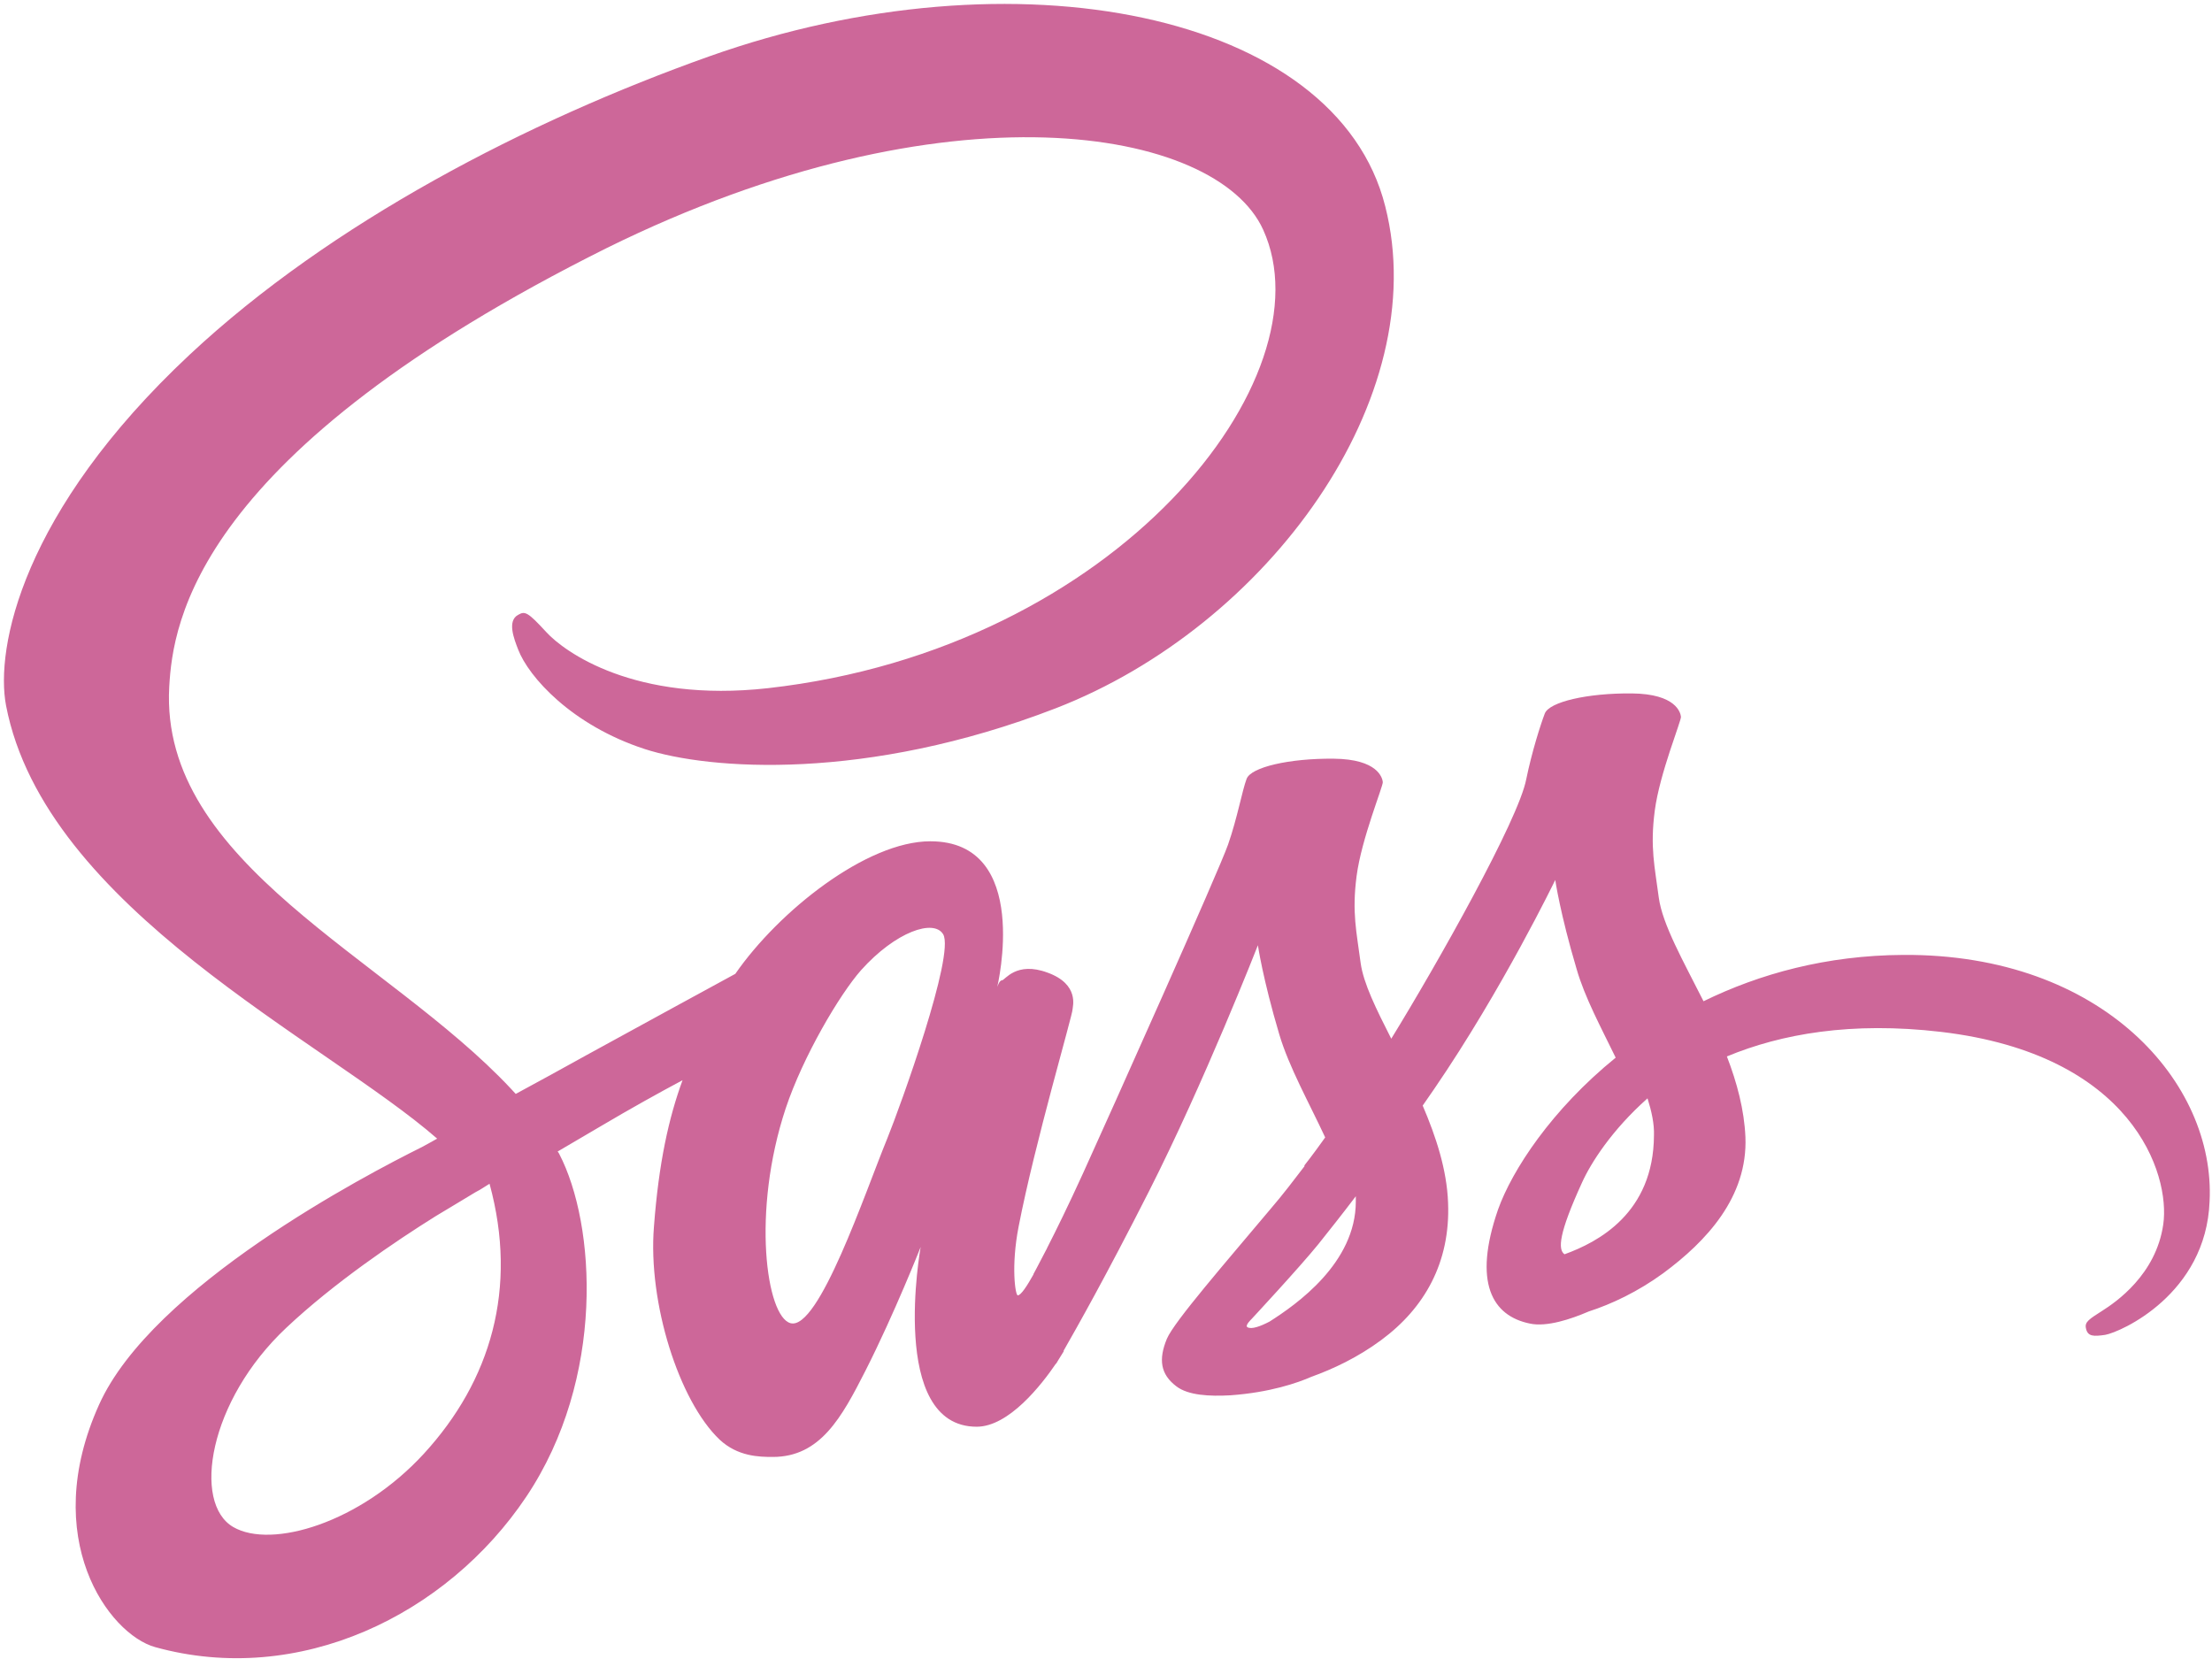
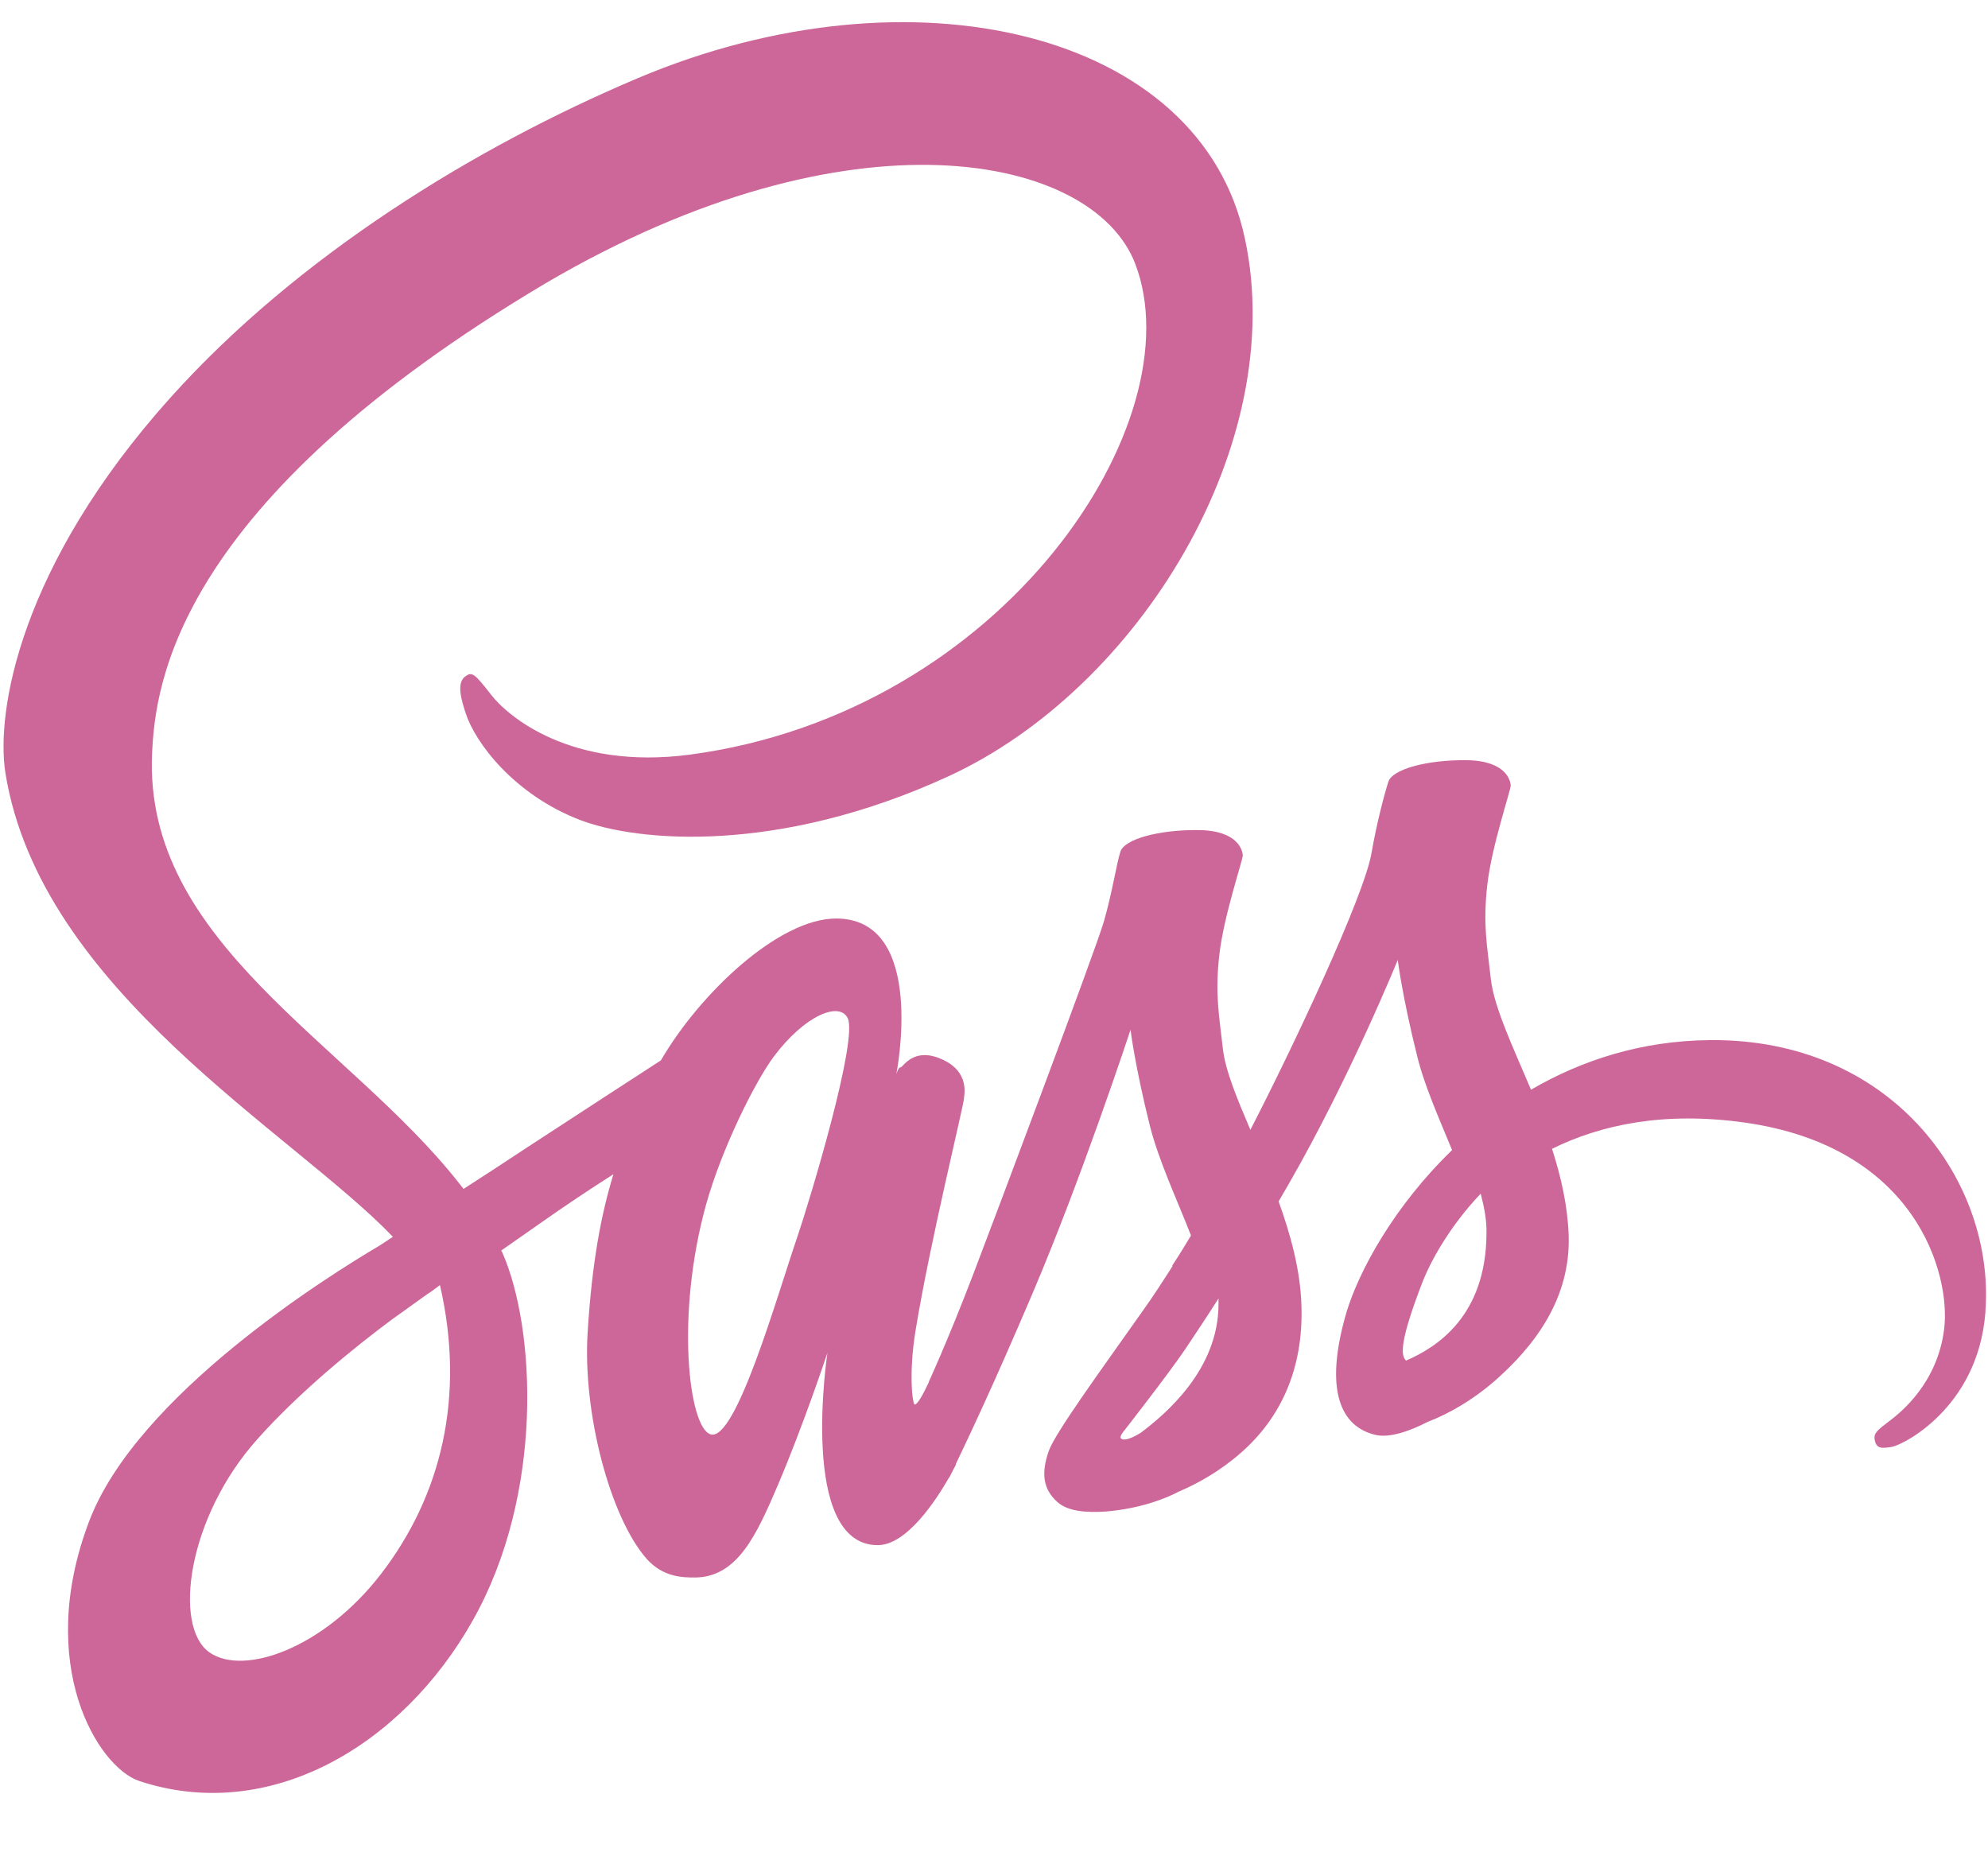
- <svg xmlns="http://www.w3.org/2000/svg" width="256px" height="192px" viewBox="0 0 256 192" version="1.1" preserveAspectRatio="xMidYMid">
-   <g fill="#CD6799">
-     <path d="M220.281,110.514 C211.375,110.56 203.634,112.705 197.153,115.876 C194.774,111.166 192.396,106.97 191.977,103.892 C191.51,100.302 190.951,98.11 191.51,93.82 C192.07,89.53 194.588,83.421 194.541,82.955 C194.495,82.489 193.982,80.297 188.852,80.251 C183.723,80.204 179.293,81.23 178.78,82.582 C178.267,83.934 177.288,87.012 176.635,90.183 C175.749,94.846 166.377,111.493 161.014,120.213 C159.289,116.809 157.797,113.824 157.47,111.446 C157.004,107.856 156.444,105.664 157.004,101.374 C157.564,97.084 160.082,90.976 160.035,90.509 C159.988,90.043 159.475,87.851 154.346,87.805 C149.217,87.758 144.787,88.784 144.274,90.136 C143.761,91.489 143.201,94.659 142.129,97.737 C141.056,100.815 128.606,128.606 125.342,135.787 C123.663,139.471 122.218,142.409 121.192,144.414 L121.192,144.414 C121.192,144.414 121.145,144.554 121.005,144.787 C120.119,146.512 119.607,147.445 119.607,147.445 C119.607,147.445 119.607,147.445 119.607,147.491 C118.907,148.75 118.161,149.916 117.788,149.916 C117.508,149.916 116.995,146.559 117.881,141.989 C119.746,132.337 124.176,117.322 124.13,116.809 C124.13,116.529 124.969,113.918 121.239,112.565 C117.601,111.213 116.296,113.451 115.969,113.451 C115.643,113.451 115.41,114.244 115.41,114.244 C115.41,114.244 119.467,97.364 107.669,97.364 C100.302,97.364 90.136,105.431 85.1,112.705 C81.929,114.431 75.168,118.114 67.94,122.078 C65.189,123.617 62.345,125.156 59.687,126.601 C59.5,126.415 59.314,126.181 59.127,125.995 C44.858,110.747 18.466,99.975 19.585,79.505 C20.004,72.044 22.569,52.459 70.272,28.678 C109.534,9.326 140.777,14.689 146.186,26.579 C153.926,43.553 129.446,75.075 88.877,79.644 C73.396,81.37 65.282,75.401 63.231,73.163 C61.086,70.831 60.759,70.691 59.966,71.158 C58.661,71.857 59.5,73.956 59.966,75.168 C61.179,78.339 66.168,83.934 74.608,86.686 C82.069,89.11 100.208,90.463 122.171,81.976 C146.745,72.463 165.957,46.024 160.315,23.875 C154.672,1.399 117.368,-6.015 82.069,6.528 C61.086,13.989 38.33,25.74 21.963,41.035 C2.518,59.22 -0.56,75.028 0.699,81.65 C5.223,105.151 37.631,120.446 50.594,131.777 C49.941,132.15 49.335,132.477 48.822,132.756 C42.34,135.974 17.626,148.89 11.471,162.553 C4.477,178.034 12.59,189.132 17.953,190.624 C34.6,195.241 51.713,186.941 60.899,173.231 C70.085,159.522 68.966,141.709 64.723,133.549 C64.676,133.456 64.63,133.362 64.536,133.269 C66.215,132.29 67.94,131.264 69.619,130.285 C72.93,128.326 76.194,126.508 78.992,125.016 C77.406,129.352 76.24,134.528 75.681,141.989 C74.981,150.756 78.572,162.133 83.282,166.61 C85.38,168.568 87.851,168.615 89.437,168.615 C94.939,168.615 97.411,164.045 100.162,158.636 C103.519,152.015 106.55,144.321 106.55,144.321 C106.55,144.321 102.773,165.118 113.032,165.118 C116.762,165.118 120.539,160.268 122.218,157.797 L122.218,157.843 C122.218,157.843 122.311,157.703 122.498,157.377 C122.871,156.771 123.104,156.398 123.104,156.398 L123.104,156.305 C124.596,153.693 127.953,147.771 132.943,137.932 C139.378,125.249 145.58,109.395 145.58,109.395 C145.58,109.395 146.139,113.265 148.051,119.7 C149.17,123.477 151.502,127.627 153.367,131.637 C151.875,133.736 150.942,134.901 150.942,134.901 C150.942,134.901 150.942,134.901 150.989,134.948 C149.776,136.533 148.471,138.259 147.025,139.937 C141.942,145.999 135.881,152.947 135.041,154.952 C134.062,157.33 134.295,159.056 136.16,160.455 C137.513,161.481 139.937,161.62 142.409,161.481 C146.979,161.154 150.196,160.035 151.781,159.336 C154.253,158.45 157.144,157.097 159.848,155.092 C164.838,151.408 167.869,146.139 167.589,139.191 C167.449,135.368 166.19,131.544 164.651,127.953 C165.118,127.301 165.537,126.648 166.004,125.995 C173.884,114.477 179.993,101.84 179.993,101.84 C179.993,101.84 180.552,105.711 182.464,112.146 C183.397,115.41 185.309,118.954 186.987,122.404 C179.573,128.42 175.003,135.414 173.371,139.984 C170.434,148.471 172.718,152.294 177.055,153.18 C179.013,153.6 181.811,152.667 183.863,151.781 C186.474,150.942 189.552,149.497 192.49,147.352 C197.479,143.668 202.282,138.538 202.002,131.591 C201.862,128.42 201.023,125.295 199.857,122.264 C206.152,119.653 214.266,118.208 224.618,119.42 C246.814,122.031 251.197,135.881 250.358,141.709 C249.518,147.538 244.855,150.709 243.317,151.688 C241.778,152.667 241.265,152.994 241.405,153.693 C241.591,154.719 242.337,154.672 243.643,154.486 C245.462,154.16 255.301,149.776 255.72,139.051 C256.42,125.342 243.363,110.374 220.281,110.514 L220.281,110.514 Z M49.055,168.242 C41.687,176.262 31.429,179.293 26.999,176.729 C22.243,173.977 24.108,162.133 33.154,153.647 C38.656,148.471 45.744,143.668 50.454,140.73 C51.526,140.077 53.112,139.145 55.024,137.979 C55.35,137.792 55.537,137.699 55.537,137.699 L55.537,137.699 C55.91,137.466 56.283,137.233 56.656,137 C59.966,149.123 56.796,159.802 49.055,168.242 L49.055,168.242 Z M102.68,131.777 C100.115,138.026 94.753,154.02 91.489,153.134 C88.691,152.388 86.965,140.264 90.929,128.28 C92.934,122.264 97.177,115.083 99.649,112.286 C103.659,107.809 108.089,106.317 109.161,108.136 C110.514,110.514 104.265,127.86 102.68,131.777 L102.68,131.777 Z M146.932,152.947 C145.859,153.507 144.834,153.88 144.367,153.6 C144.041,153.413 144.834,152.667 144.834,152.667 C144.834,152.667 150.383,146.699 152.574,143.994 C153.833,142.409 155.325,140.544 156.911,138.445 L156.911,139.051 C156.911,146.186 150.009,150.989 146.932,152.947 L146.932,152.947 Z M181.065,145.16 C180.272,144.6 180.412,142.735 183.07,136.906 C184.096,134.621 186.521,130.798 190.671,127.114 C191.137,128.606 191.464,130.052 191.417,131.404 C191.37,140.404 184.936,143.761 181.065,145.16 L181.065,145.16 Z" />
+ <svg xmlns="http://www.w3.org/2000/svg" width="256" height="239" viewBox="0 0 256 239" version="1.1" preserveAspectRatio="xMidYMid" id="svg6">
+   <defs id="defs10" />
+   <g id="g4" transform="matrix(1.014174,0,0,1.191019,-0.9110651,45.12931)" style="fill:#cd6799">
+     <path d="m 218.101,74.565 c -8.782,0.047 -16.414,2.192 -22.805,5.362 -2.345,-4.71 -4.69,-8.906 -5.104,-11.984 -0.46,-3.591 -1.012,-5.782 -0.46,-10.072 0.552,-4.29 3.035,-10.399 2.989,-10.865 -0.046,-0.466 -0.552,-2.658 -5.609,-2.705 -5.058,-0.047 -9.426,0.979 -9.931,2.332 -0.506,1.352 -1.471,4.43 -2.115,7.601 -0.874,4.663 -10.115,21.31 -15.403,30.03 -1.701,-3.404 -3.173,-6.388 -3.494,-8.766 -0.46,-3.591 -1.012,-5.782 -0.46,-10.072 0.552,-4.29 3.035,-10.399 2.989,-10.865 -0.046,-0.466 -0.552,-2.658 -5.609,-2.705 -5.058,-0.047 -9.426,0.979 -9.931,2.332 -0.506,1.352 -1.058,4.523 -2.115,7.601 -1.058,3.078 -13.334,30.869 -16.552,38.05 -1.655,3.684 -3.081,6.621 -4.092,8.627 v 0 c 0,0 -0.046,0.14 -0.184,0.373 -0.874,1.725 -1.379,2.658 -1.379,2.658 0,0 0,0 0,0.047 -0.69,1.259 -1.425,2.425 -1.793,2.425 -0.276,0 -0.782,-3.357 0.092,-7.927 1.839,-9.652 6.207,-24.667 6.161,-25.18 0,-0.28 0.828,-2.891 -2.851,-4.243 -3.586,-1.352 -4.874,0.886 -5.196,0.886 -0.322,0 -0.552,0.793 -0.552,0.793 0,0 4,-16.88 -7.632,-16.88 -7.265,0 -17.288,8.067 -22.254,15.341 -3.127,1.725 -9.793,5.409 -16.92,9.373 -2.713,1.539 -5.517,3.078 -8.138,4.523 -0.184,-0.187 -0.368,-0.42 -0.552,-0.606 C 45.13,74.798 19.106,64.027 20.209,43.556 20.623,36.095 23.152,16.511 70.188,-7.271 108.902,-26.622 139.708,-21.26 145.041,-9.369 152.673,7.604 128.535,39.126 88.533,43.696 73.269,45.421 65.268,39.453 63.245,37.214 c -2.115,-2.332 -2.437,-2.471 -3.218,-2.005 -1.287,0.699 -0.46,2.798 0,4.01 1.195,3.171 6.115,8.766 14.437,11.518 7.357,2.425 25.242,3.777 46.898,-4.71 24.231,-9.513 43.174,-35.952 37.61,-58.101 C 153.409,-34.55 116.626,-41.964 81.821,-29.42 61.13,-21.959 38.693,-10.209 22.554,5.086 3.381,23.272 0.347,39.08 1.588,45.701 6.048,69.203 38.003,84.497 50.785,95.829 c -0.644,0.373 -1.241,0.699 -1.747,0.979 -6.391,3.217 -30.76,16.134 -36.829,29.797 -6.897,15.481 1.103,26.579 6.391,28.071 16.414,4.616 33.288,-3.684 42.346,-17.393 9.058,-13.709 7.954,-31.522 3.77,-39.682 -0.046,-0.093 -0.092,-0.187 -0.184,-0.28 1.655,-0.979 3.356,-2.005 5.012,-2.984 3.264,-1.958 6.483,-3.777 9.242,-5.269 -1.563,4.337 -2.713,9.513 -3.264,16.973 -0.69,8.766 2.851,20.144 7.495,24.621 2.069,1.958 4.506,2.005 6.069,2.005 5.425,0 7.862,-4.57 10.575,-9.979 3.31,-6.622 6.299,-14.315 6.299,-14.315 0,0 -3.724,20.797 6.391,20.797 3.678,0 7.403,-4.85 9.058,-7.321 v 0.047 c 0,0 0.092,-0.14 0.276,-0.466 0.368,-0.606 0.598,-0.979 0.598,-0.979 v -0.093 c 1.471,-2.611 4.782,-8.533 9.701,-18.372 6.345,-12.683 12.46,-28.538 12.46,-28.538 0,0 0.552,3.87 2.437,10.305 1.103,3.777 3.402,7.927 5.242,11.937 -1.471,2.098 -2.391,3.264 -2.391,3.264 0,0 0,0 0.046,0.047 -1.195,1.585 -2.483,3.311 -3.908,4.989 -5.012,6.062 -10.989,13.01 -11.816,15.015 -0.966,2.378 -0.736,4.103 1.103,5.502 1.333,1.026 3.724,1.166 6.161,1.026 4.506,-0.326 7.678,-1.446 9.242,-2.145 2.437,-0.886 5.288,-2.238 7.954,-4.243 4.92,-3.684 7.908,-8.953 7.632,-15.901 -0.138,-3.824 -1.379,-7.647 -2.897,-11.238 0.46,-0.653 0.874,-1.306 1.333,-1.958 7.77,-11.518 13.794,-24.154 13.794,-24.154 0,0 0.552,3.87 2.437,10.305 0.92,3.264 2.805,6.808 4.46,10.259 -7.311,6.015 -11.816,13.01 -13.426,17.58 -2.897,8.487 -0.644,12.31 3.632,13.196 1.931,0.42 4.69,-0.513 6.713,-1.399 2.575,-0.839 5.609,-2.285 8.506,-4.43 4.92,-3.684 9.655,-8.813 9.38,-15.761 -0.138,-3.171 -0.966,-6.295 -2.115,-9.326 6.207,-2.611 14.207,-4.057 24.415,-2.844 21.886,2.611 26.208,16.46 25.38,22.289 -0.828,5.829 -5.425,9 -6.943,9.979 -1.517,0.979 -2.023,1.306 -1.885,2.005 0.184,1.026 0.92,0.979 2.207,0.793 1.793,-0.326 11.495,-4.71 11.908,-15.435 C 253.734,89.393 240.86,74.425 218.101,74.565 Z M 49.268,132.293 c -7.265,8.02 -17.38,11.051 -21.748,8.487 -4.69,-2.751 -2.851,-14.595 6.069,-23.082 5.425,-5.176 12.414,-9.979 17.058,-12.917 1.058,-0.653 2.621,-1.585 4.506,-2.751 0.322,-0.187 0.506,-0.28 0.506,-0.28 v 0 c 0.368,-0.233 0.736,-0.466 1.103,-0.699 3.264,12.124 0.138,22.802 -7.495,31.242 z M 102.143,95.829 c -2.529,6.248 -7.816,22.243 -11.035,21.357 -2.759,-0.746 -4.46,-12.87 -0.552,-24.854 1.977,-6.015 6.161,-13.196 8.598,-15.994 3.954,-4.476 8.322,-5.969 9.38,-4.15 1.333,2.378 -4.828,19.725 -6.391,23.642 z m 43.634,21.17 c -1.058,0.56 -2.069,0.933 -2.529,0.653 -0.322,-0.187 0.46,-0.933 0.46,-0.933 0,0 5.471,-5.969 7.632,-8.673 1.241,-1.585 2.713,-3.451 4.276,-5.549 v 0.606 c 0,7.134 -6.805,11.937 -9.839,13.896 z m 33.656,-7.787 c -0.782,-0.56 -0.644,-2.425 1.977,-8.254 1.012,-2.285 3.402,-6.109 7.495,-9.792 0.46,1.492 0.782,2.938 0.736,4.29 -0.046,9 -6.391,12.357 -10.207,13.756 z" id="path2" style="stroke-width:0.993" />
  </g>
</svg>
